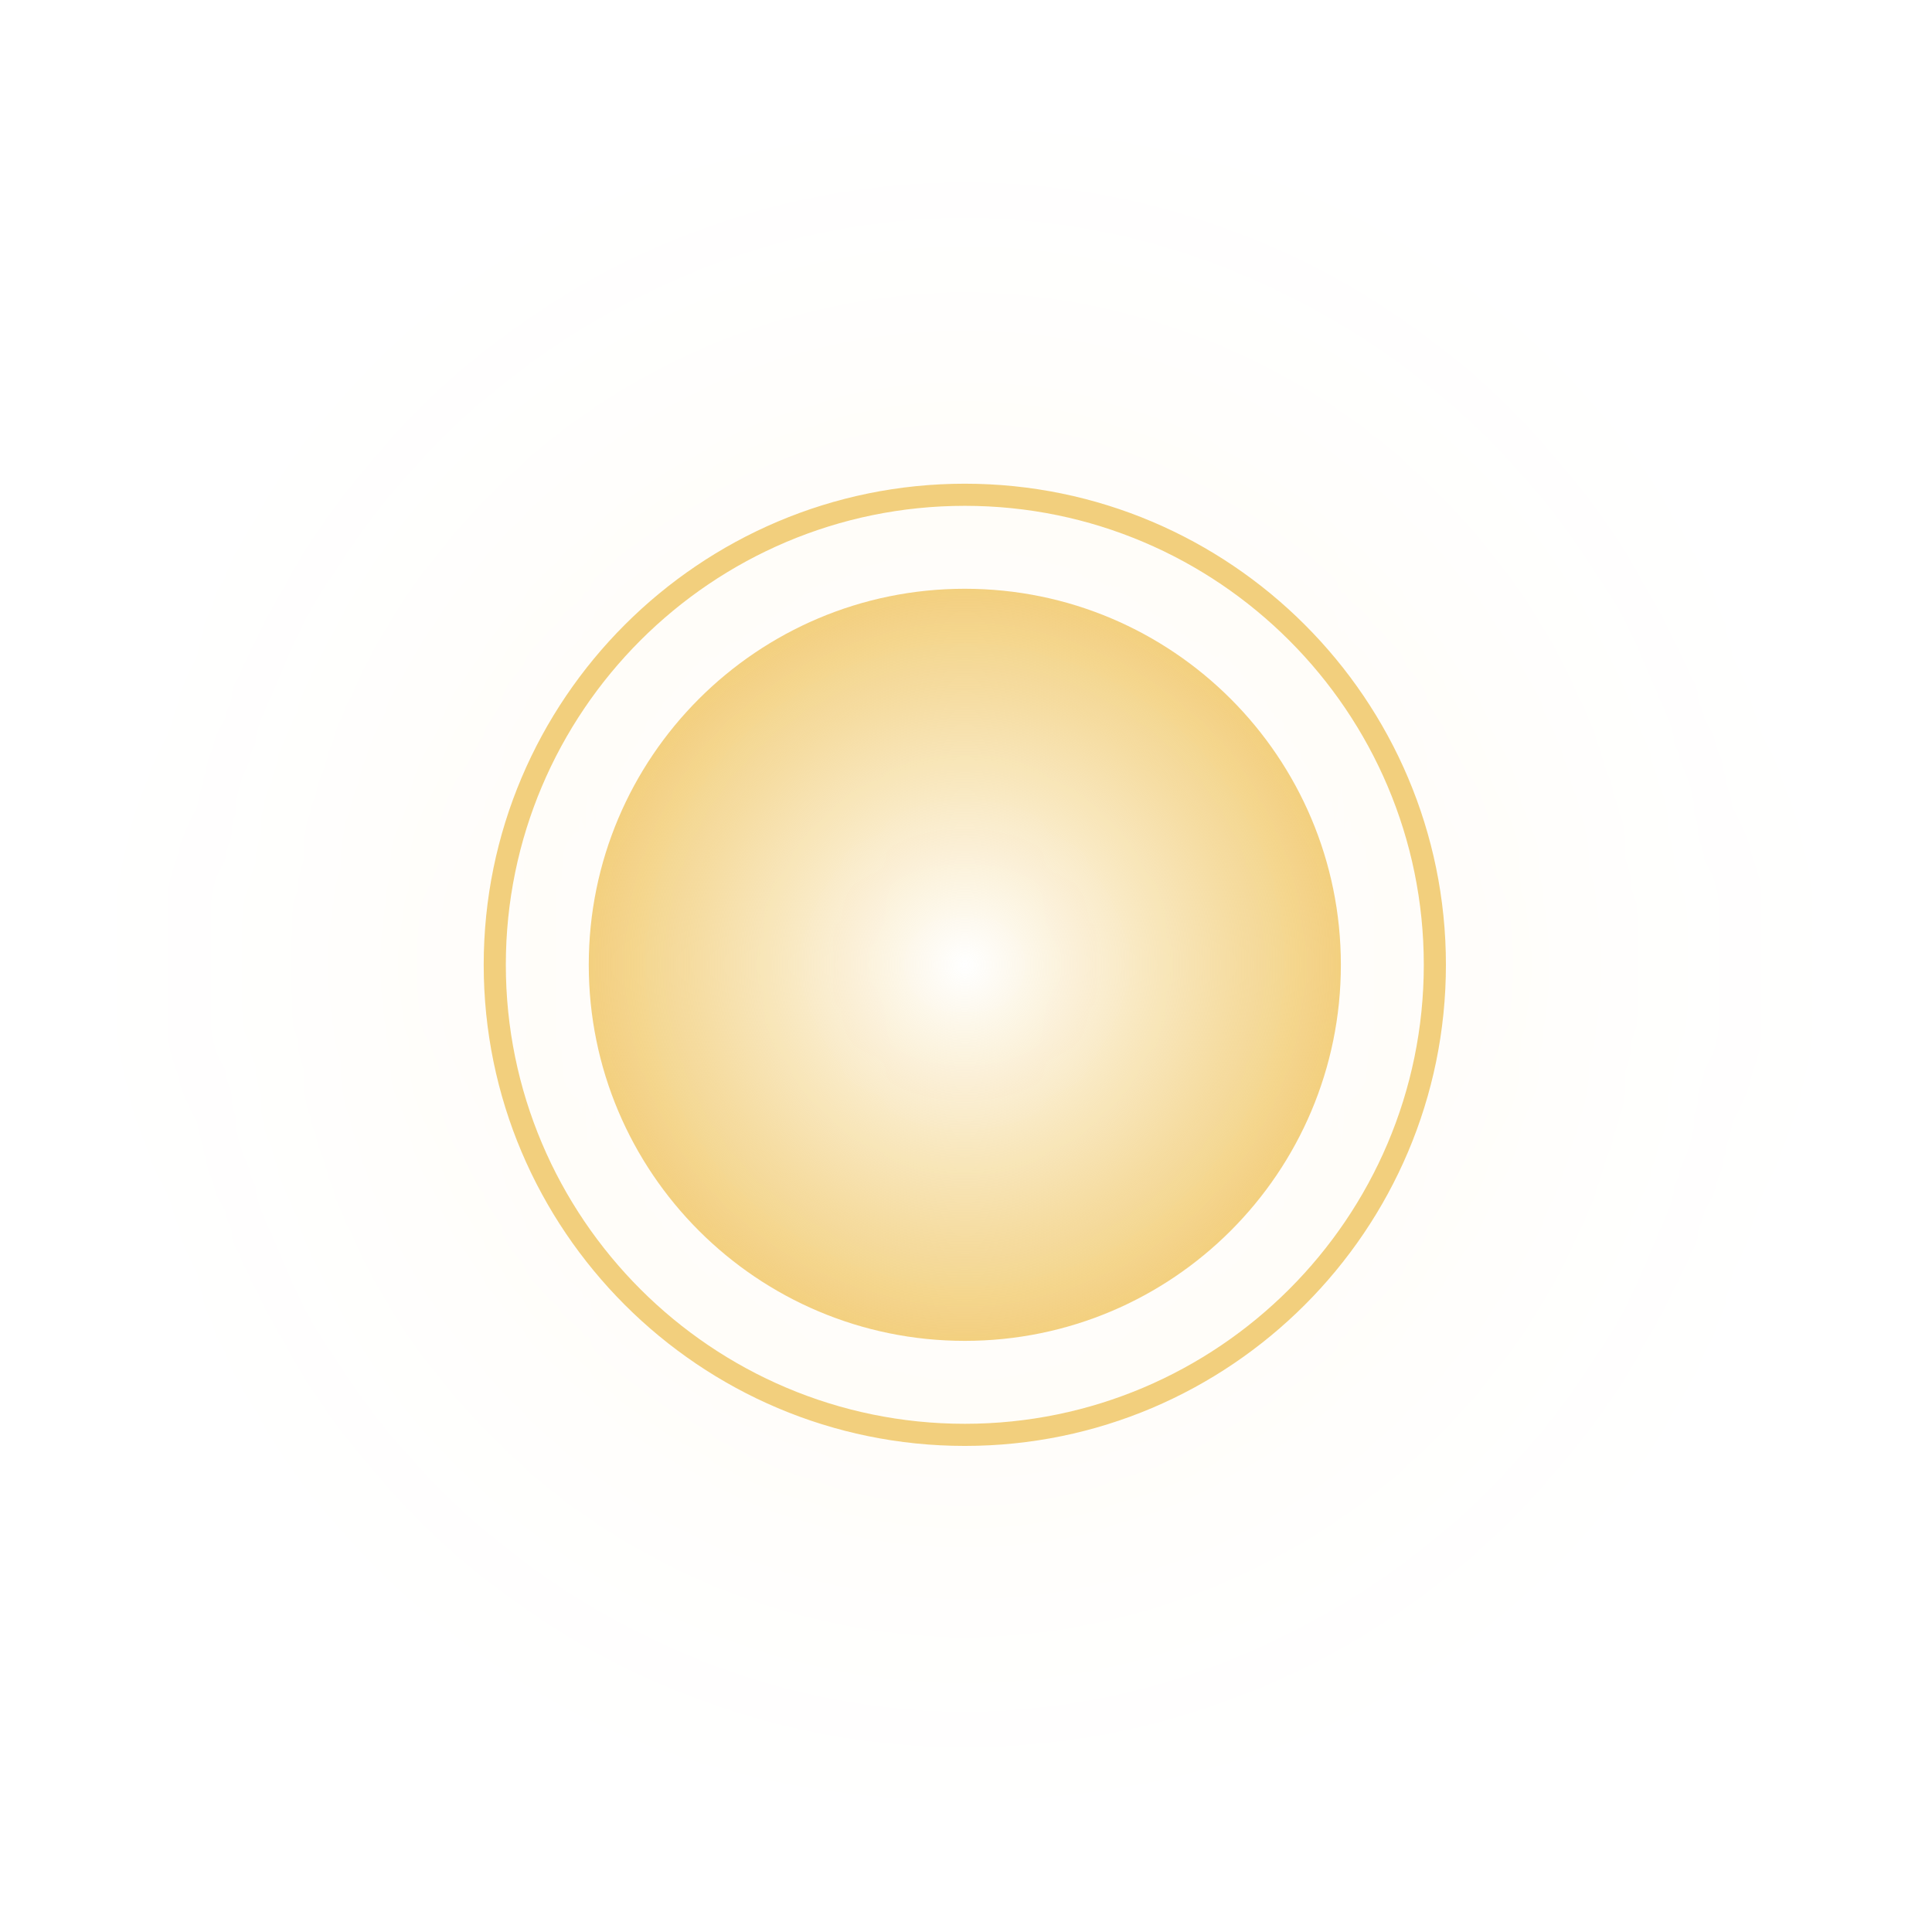
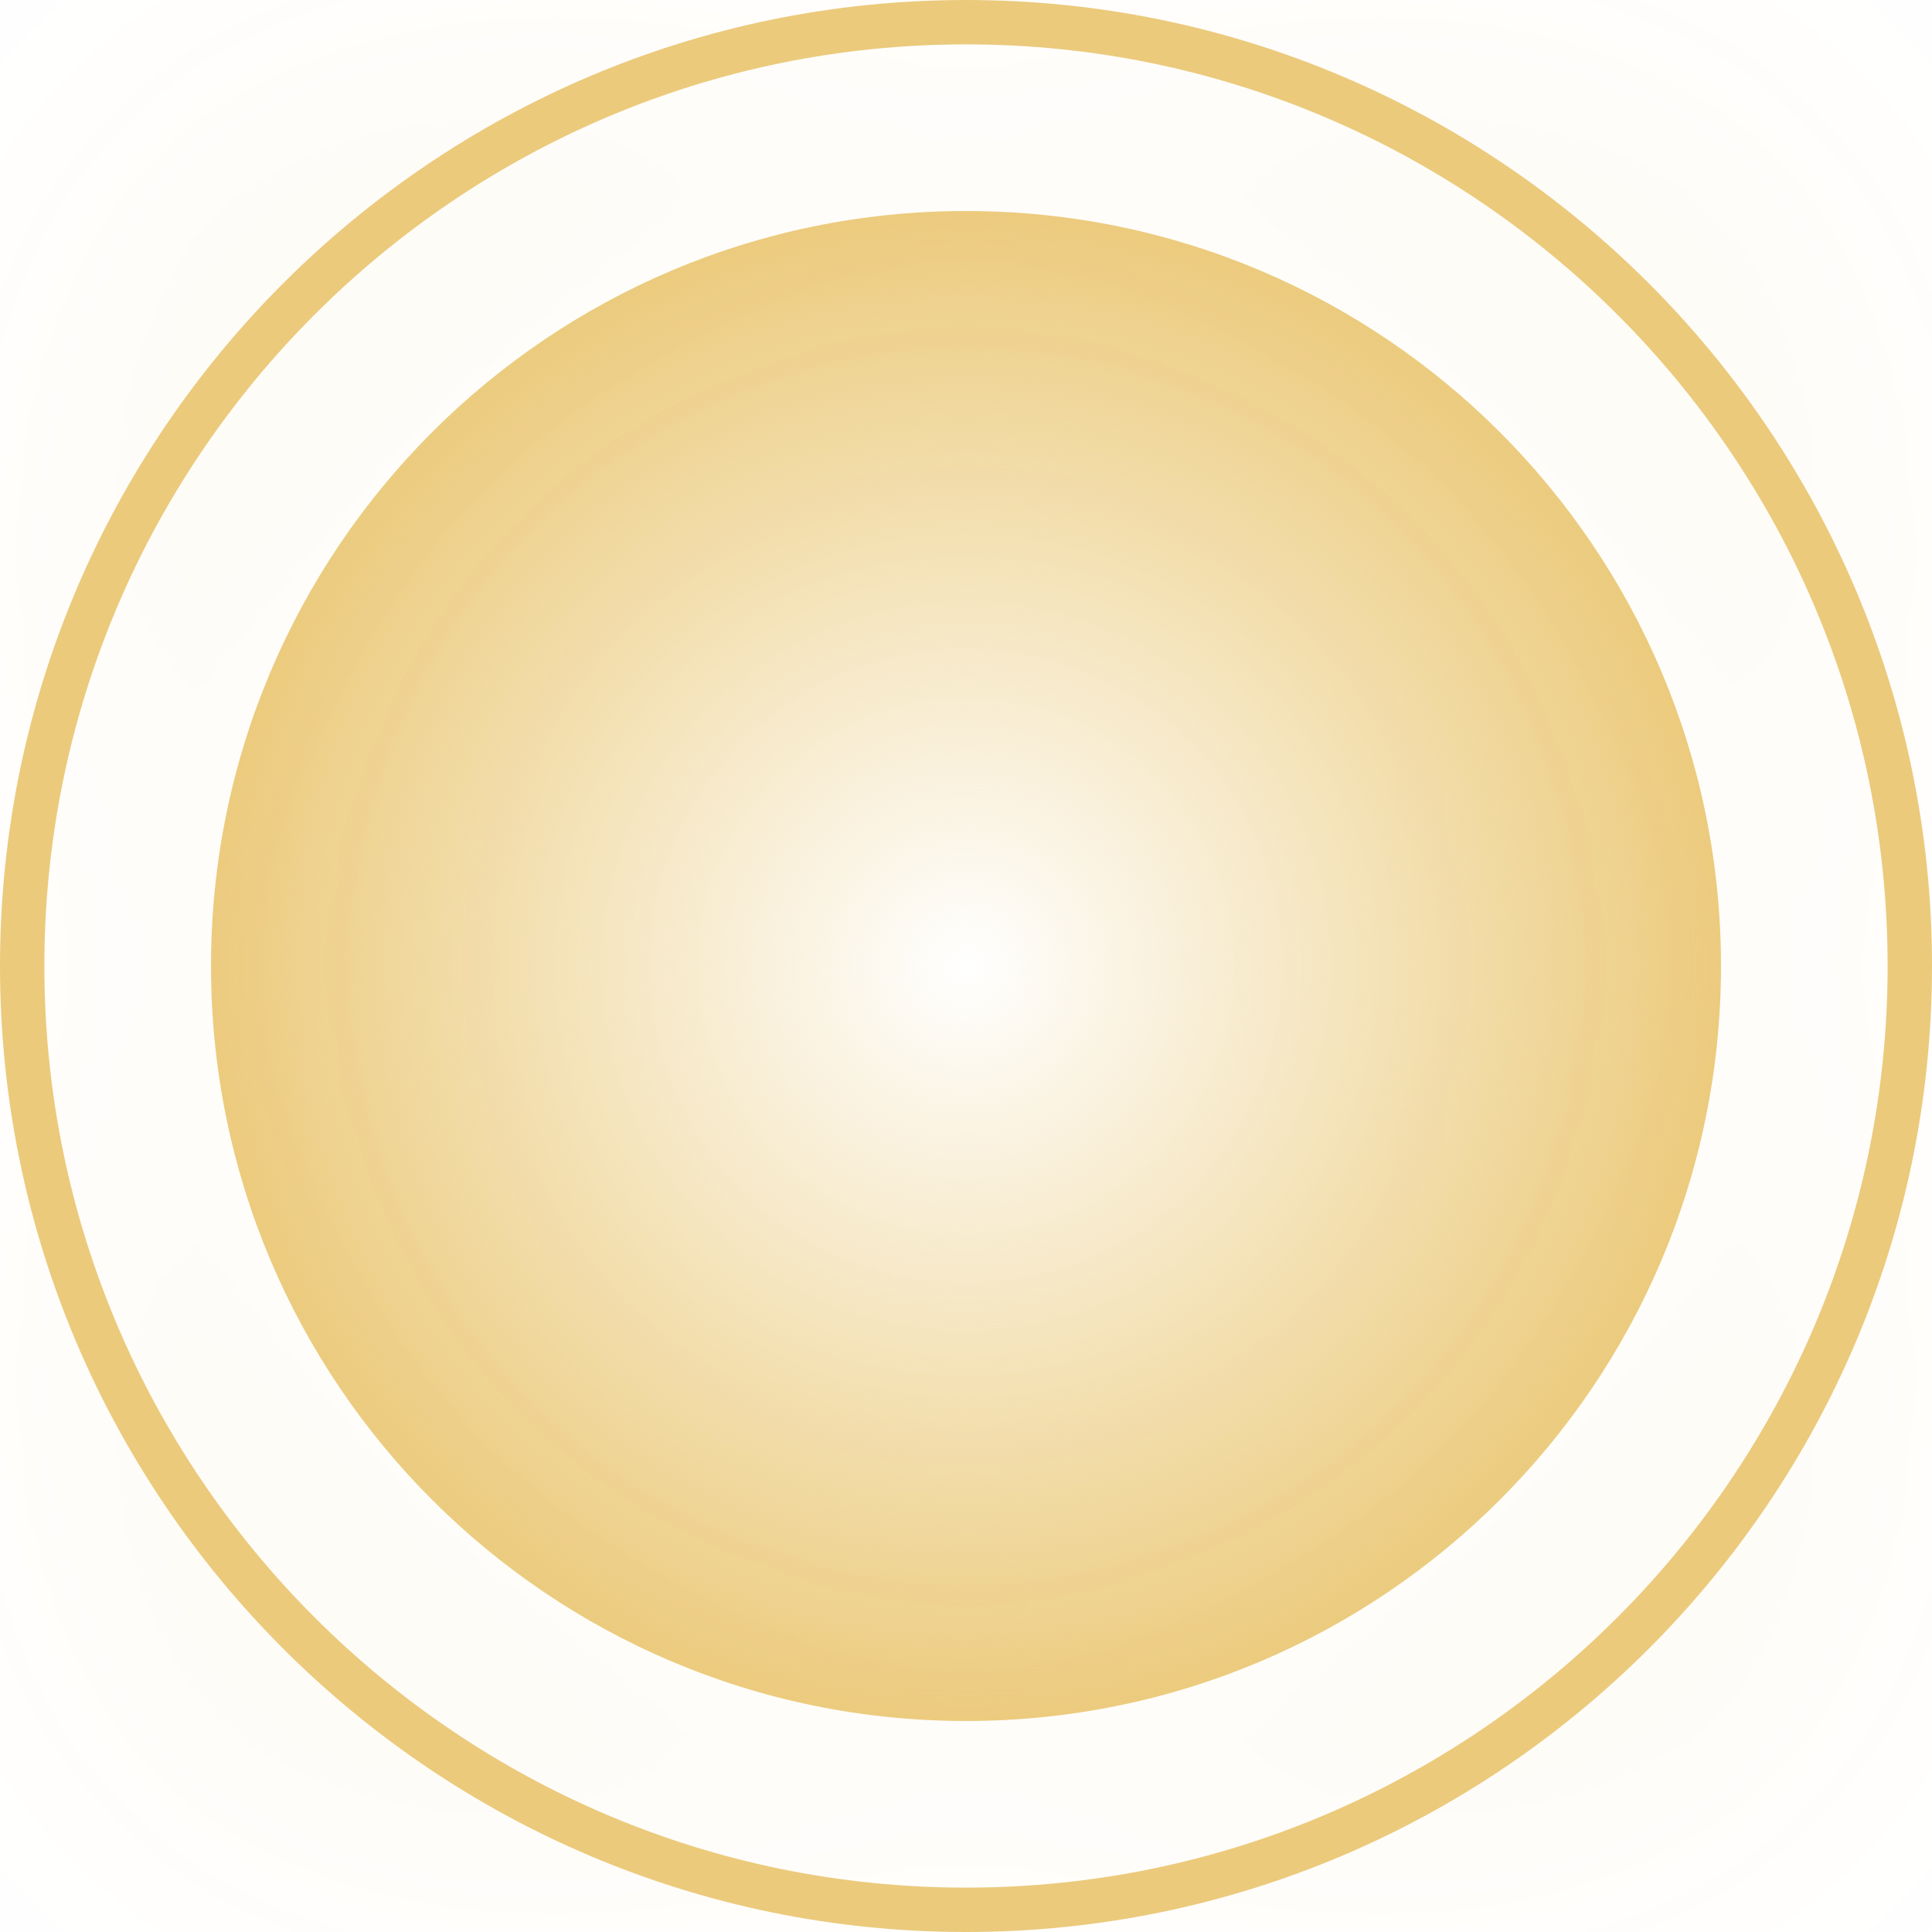
- <svg xmlns="http://www.w3.org/2000/svg" id="_圖層_2" data-name="圖層 2" viewBox="0 0 683 683">
+ <svg xmlns="http://www.w3.org/2000/svg" id="_圖層_1" data-name="圖層 1" viewBox="0 0 128 128">
  <defs>
    <style>
      .cls-1 {
-         fill: #f2cf7d;
+         fill: #ebca7c;
        filter: url(#outer-glow-1);
      }

      .cls-1, .cls-2 {
        stroke-width: 0px;
      }

      .cls-2 {
        fill: url(#_未命名漸層_12);
      }
    </style>
-     <radialGradient id="_未命名漸層_12" data-name="未命名漸層 12" cx="341.08" cy="341.08" fx="341.08" fy="341.08" r="132.94" gradientUnits="userSpaceOnUse">
-       <stop offset="0" stop-color="#f2cf7d" stop-opacity="0" />
-       <stop offset="1" stop-color="#f2cf7d" />
+     <radialGradient id="_未命名漸層_12" data-name="未命名漸層 12" cx="64" cy="64" fx="64" fy="64" r="50.02" gradientUnits="userSpaceOnUse">
+       <stop offset="0" stop-color="#ebca7c" stop-opacity="0" />
+       <stop offset="1" stop-color="#ebca7c" />
    </radialGradient>
    <filter id="outer-glow-1" filterUnits="userSpaceOnUse">
      <feOffset dx="0" dy="0" />
      <feGaussianBlur result="blur" stdDeviation="56.69" />
-       <feFlood flood-color="#f9dca2" flood-opacity="1" />
+       <feFlood flood-color="#f4d8a0" flood-opacity="1" />
      <feComposite in2="blur" operator="in" />
      <feComposite in="SourceGraphic" />
    </filter>
  </defs>
-   <g id="Cover">
-     <g>
-       <circle class="cls-2" cx="341.08" cy="341.08" r="132.94" />
-       <path class="cls-1" d="m341.08,511.16c-93.78,0-170.08-76.3-170.08-170.08s76.3-170.08,170.08-170.08,170.08,76.3,170.08,170.08-76.3,170.08-170.08,170.08Zm0-332.34c-89.47,0-162.26,72.79-162.26,162.26s72.79,162.26,162.26,162.26,162.26-72.79,162.26-162.26-72.79-162.26-162.26-162.26Z" />
-     </g>
-   </g>
+   <circle class="cls-2" cx="64" cy="64" r="50.02" />
+   <path class="cls-1" d="m64,128C28.71,128,0,99.29,0,64S28.71,0,64,0s64,28.71,64,64-28.71,64-64,64Zm0-125.06C30.33,2.94,2.94,30.33,2.94,64s27.39,61.06,61.06,61.06,61.06-27.39,61.06-61.06S97.67,2.94,64,2.94Z" />
</svg>
